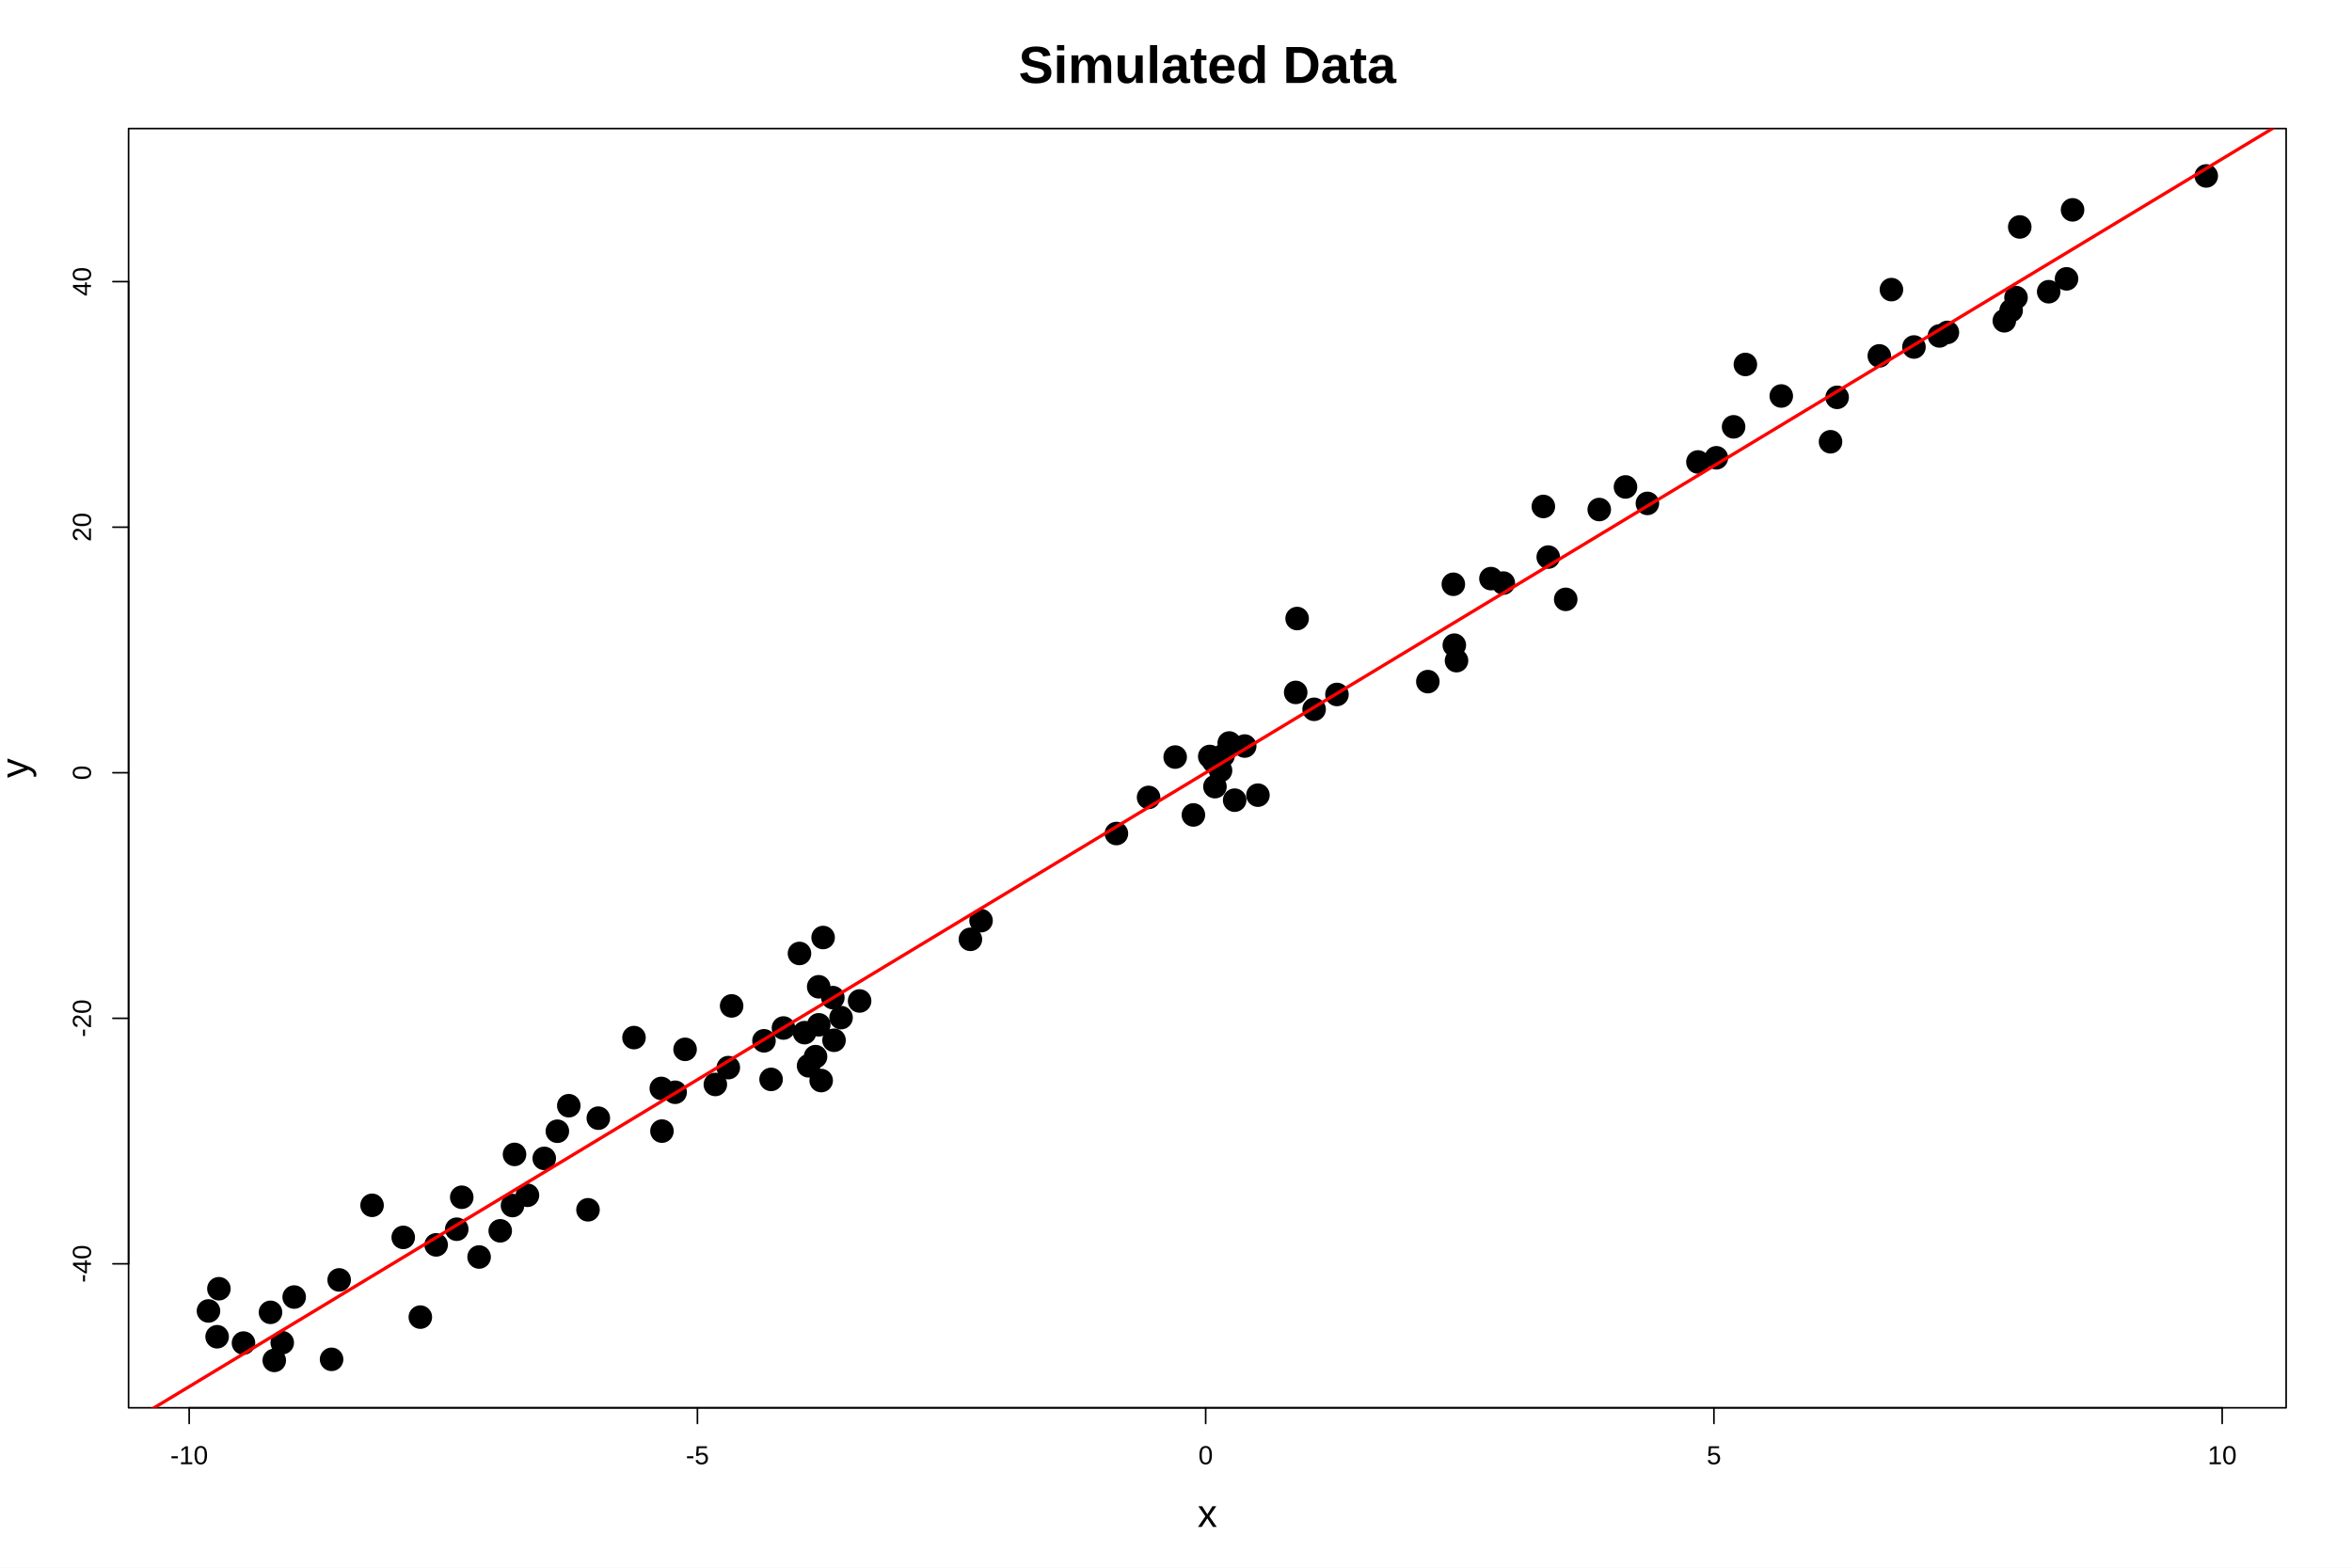
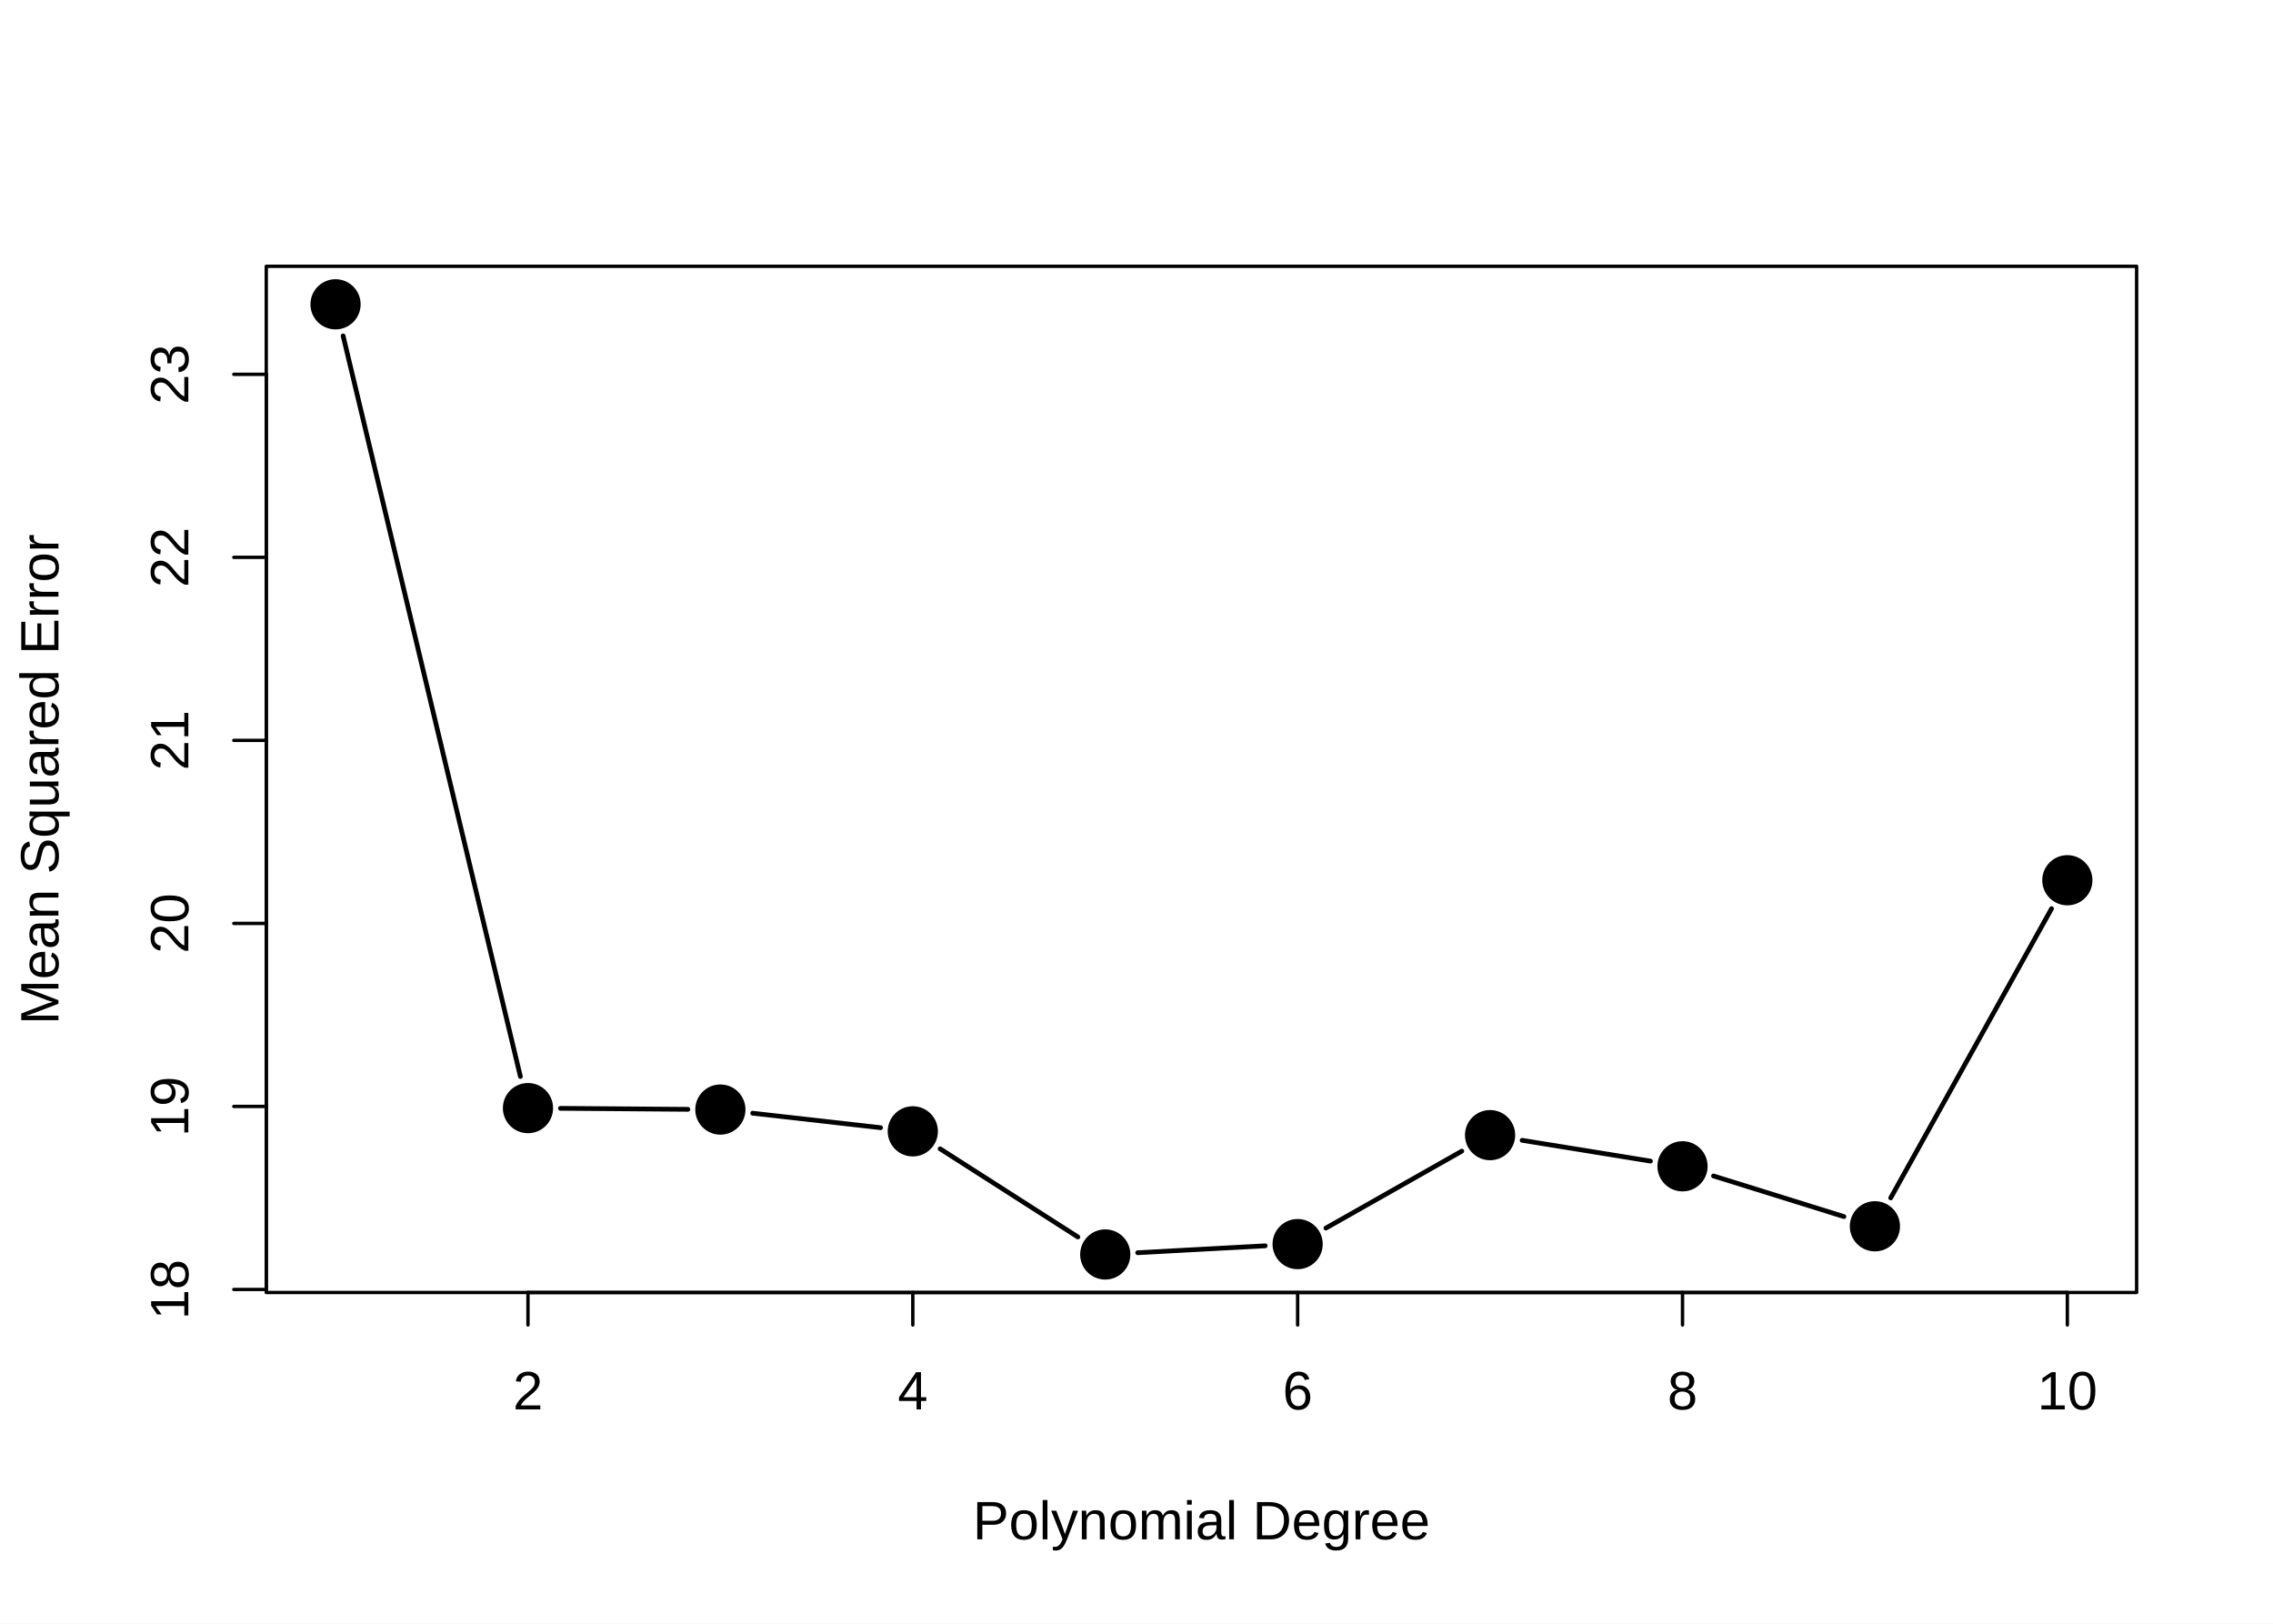
- <svg xmlns="http://www.w3.org/2000/svg" viewBox="0 0 1080.00 720.00">
+ <svg xmlns="http://www.w3.org/2000/svg" viewBox="0 0 504.00 360.00">
  <defs>
    <style type="text/css">
    line, polyline, path, rect, circle {
      fill: none;
      stroke: #000000;
      stroke-linecap: round;
      stroke-linejoin: round;
      stroke-miterlimit: 10.00;
    }
  </style>
  </defs>
  <rect width="100%" height="100%" style="stroke: none; fill: #FFFFFF;" />
  <defs>
-     <clipPath id="cpNTkuMDR8MTA0OS43Nnw2NDYuNTZ8NTkuMDQ=">
-       <rect x="59.04" y="59.04" width="990.72" height="587.52" />
+     <clipPath id="cpNTkuMDR8NDczLjc2fDI4Ni41Nnw1OS4wNA==">
+       <rect x="59.04" y="59.04" width="414.72" height="227.52" />
    </clipPath>
  </defs>
-   <circle cx="193.01" cy="604.92" r="3.78pt" style="stroke-width: 0.75; fill: #000000;" clip-path="url(#cpNTkuMDR8MTA0OS43Nnw2NDYuNTZ8NTkuMDQ=)" />
-   <circle cx="667.80" cy="296.31" r="3.78pt" style="stroke-width: 0.75; fill: #000000;" clip-path="url(#cpNTkuMDR8MTA0OS43Nnw2NDYuNTZ8NTkuMDQ=)" />
-   <circle cx="655.64" cy="313.05" r="3.78pt" style="stroke-width: 0.75; fill: #000000;" clip-path="url(#cpNTkuMDR8MTA0OS43Nnw2NDYuNTZ8NTkuMDQ=)" />
-   <circle cx="668.81" cy="303.42" r="3.78pt" style="stroke-width: 0.75; fill: #000000;" clip-path="url(#cpNTkuMDR8MTA0OS43Nnw2NDYuNTZ8NTkuMDQ=)" />
-   <circle cx="890.56" cy="154.28" r="3.78pt" style="stroke-width: 0.75; fill: #000000;" clip-path="url(#cpNTkuMDR8MTA0OS43Nnw2NDYuNTZ8NTkuMDQ=)" />
-   <circle cx="684.62" cy="265.74" r="3.78pt" style="stroke-width: 0.75; fill: #000000;" clip-path="url(#cpNTkuMDR8MTA0OS43Nnw2NDYuNTZ8NTkuMDQ=)" />
-   <circle cx="95.73" cy="602.09" r="3.78pt" style="stroke-width: 0.75; fill: #000000;" clip-path="url(#cpNTkuMDR8MTA0OS43Nnw2NDYuNTZ8NTkuMDQ=)" />
-   <circle cx="303.96" cy="519.49" r="3.78pt" style="stroke-width: 0.75; fill: #000000;" clip-path="url(#cpNTkuMDR8MTA0OS43Nnw2NDYuNTZ8NTkuMDQ=)" />
-   <circle cx="708.68" cy="232.61" r="3.78pt" style="stroke-width: 0.75; fill: #000000;" clip-path="url(#cpNTkuMDR8MTA0OS43Nnw2NDYuNTZ8NTkuMDQ=)" />
-   <circle cx="566.94" cy="367.50" r="3.78pt" style="stroke-width: 0.75; fill: #000000;" clip-path="url(#cpNTkuMDR8MTA0OS43Nnw2NDYuNTZ8NTkuMDQ=)" />
-   <circle cx="734.35" cy="234.02" r="3.78pt" style="stroke-width: 0.75; fill: #000000;" clip-path="url(#cpNTkuMDR8MTA0OS43Nnw2NDYuNTZ8NTkuMDQ=)" />
-   <circle cx="595.62" cy="284.08" r="3.78pt" style="stroke-width: 0.75; fill: #000000;" clip-path="url(#cpNTkuMDR8MTA0OS43Nnw2NDYuNTZ8NTkuMDQ=)" />
-   <circle cx="350.81" cy="478.02" r="3.78pt" style="stroke-width: 0.75; fill: #000000;" clip-path="url(#cpNTkuMDR8MTA0OS43Nnw2NDYuNTZ8NTkuMDQ=)" />
-   <circle cx="948.92" cy="128.07" r="3.78pt" style="stroke-width: 0.75; fill: #000000;" clip-path="url(#cpNTkuMDR8MTA0OS43Nnw2NDYuNTZ8NTkuMDQ=)" />
-   <circle cx="359.75" cy="472.14" r="3.78pt" style="stroke-width: 0.75; fill: #000000;" clip-path="url(#cpNTkuMDR8MTA0OS43Nnw2NDYuNTZ8NTkuMDQ=)" />
-   <circle cx="868.51" cy="133.01" r="3.78pt" style="stroke-width: 0.75; fill: #000000;" clip-path="url(#cpNTkuMDR8MTA0OS43Nnw2NDYuNTZ8NTkuMDQ=)" />
-   <circle cx="354.07" cy="495.74" r="3.78pt" style="stroke-width: 0.75; fill: #000000;" clip-path="url(#cpNTkuMDR8MTA0OS43Nnw2NDYuNTZ8NTkuMDQ=)" />
-   <circle cx="335.95" cy="461.99" r="3.78pt" style="stroke-width: 0.75; fill: #000000;" clip-path="url(#cpNTkuMDR8MTA0OS43Nnw2NDYuNTZ8NTkuMDQ=)" />
-   <circle cx="261.18" cy="507.83" r="3.78pt" style="stroke-width: 0.75; fill: #000000;" clip-path="url(#cpNTkuMDR8MTA0OS43Nnw2NDYuNTZ8NTkuMDQ=)" />
-   <circle cx="303.66" cy="499.88" r="3.78pt" style="stroke-width: 0.75; fill: #000000;" clip-path="url(#cpNTkuMDR8MTA0OS43Nnw2NDYuNTZ8NTkuMDQ=)" />
-   <circle cx="382.43" cy="458.18" r="3.78pt" style="stroke-width: 0.75; fill: #000000;" clip-path="url(#cpNTkuMDR8MTA0OS43Nnw2NDYuNTZ8NTkuMDQ=)" />
-   <circle cx="369.44" cy="474.27" r="3.78pt" style="stroke-width: 0.75; fill: #000000;" clip-path="url(#cpNTkuMDR8MTA0OS43Nnw2NDYuNTZ8NTkuMDQ=)" />
-   <circle cx="235.34" cy="553.68" r="3.78pt" style="stroke-width: 0.75; fill: #000000;" clip-path="url(#cpNTkuMDR8MTA0OS43Nnw2NDYuNTZ8NTkuMDQ=)" />
-   <circle cx="124.21" cy="602.72" r="3.78pt" style="stroke-width: 0.75; fill: #000000;" clip-path="url(#cpNTkuMDR8MTA0OS43Nnw2NDYuNTZ8NTkuMDQ=)" />
-   <circle cx="291.12" cy="476.54" r="3.78pt" style="stroke-width: 0.75; fill: #000000;" clip-path="url(#cpNTkuMDR8MTA0OS43Nnw2NDYuNTZ8NTkuMDQ=)" />
-   <circle cx="843.58" cy="182.49" r="3.78pt" style="stroke-width: 0.75; fill: #000000;" clip-path="url(#cpNTkuMDR8MTA0OS43Nnw2NDYuNTZ8NTkuMDQ=)" />
-   <circle cx="577.62" cy="365.20" r="3.78pt" style="stroke-width: 0.75; fill: #000000;" clip-path="url(#cpNTkuMDR8MTA0OS43Nnw2NDYuNTZ8NTkuMDQ=)" />
-   <circle cx="940.73" cy="133.98" r="3.78pt" style="stroke-width: 0.75; fill: #000000;" clip-path="url(#cpNTkuMDR8MTA0OS43Nnw2NDYuNTZ8NTkuMDQ=)" />
-   <circle cx="862.95" cy="163.45" r="3.78pt" style="stroke-width: 0.75; fill: #000000;" clip-path="url(#cpNTkuMDR8MTA0OS43Nnw2NDYuNTZ8NTkuMDQ=)" />
-   <circle cx="129.60" cy="616.67" r="3.78pt" style="stroke-width: 0.75; fill: #000000;" clip-path="url(#cpNTkuMDR8MTA0OS43Nnw2NDYuNTZ8NTkuMDQ=)" />
-   <circle cx="512.64" cy="382.82" r="3.78pt" style="stroke-width: 0.75; fill: #000000;" clip-path="url(#cpNTkuMDR8MTA0OS43Nnw2NDYuNTZ8NTkuMDQ=)" />
-   <circle cx="334.43" cy="490.33" r="3.78pt" style="stroke-width: 0.75; fill: #000000;" clip-path="url(#cpNTkuMDR8MTA0OS43Nnw2NDYuNTZ8NTkuMDQ=)" />
-   <circle cx="371.29" cy="489.50" r="3.78pt" style="stroke-width: 0.75; fill: #000000;" clip-path="url(#cpNTkuMDR8MTA0OS43Nnw2NDYuNTZ8NTkuMDQ=)" />
-   <circle cx="560.45" cy="353.87" r="3.78pt" style="stroke-width: 0.75; fill: #000000;" clip-path="url(#cpNTkuMDR8MTA0OS43Nnw2NDYuNTZ8NTkuMDQ=)" />
-   <circle cx="255.93" cy="519.55" r="3.78pt" style="stroke-width: 0.75; fill: #000000;" clip-path="url(#cpNTkuMDR8MTA0OS43Nnw2NDYuNTZ8NTkuMDQ=)" />
-   <circle cx="796.04" cy="196.03" r="3.78pt" style="stroke-width: 0.75; fill: #000000;" clip-path="url(#cpNTkuMDR8MTA0OS43Nnw2NDYuNTZ8NTkuMDQ=)" />
-   <circle cx="274.74" cy="513.54" r="3.78pt" style="stroke-width: 0.75; fill: #000000;" clip-path="url(#cpNTkuMDR8MTA0OS43Nnw2NDYuNTZ8NTkuMDQ=)" />
-   <circle cx="328.47" cy="498.07" r="3.78pt" style="stroke-width: 0.75; fill: #000000;" clip-path="url(#cpNTkuMDR8MTA0OS43Nnw2NDYuNTZ8NTkuMDQ=)" />
-   <circle cx="1013.07" cy="80.80" r="3.78pt" style="stroke-width: 0.75; fill: #000000;" clip-path="url(#cpNTkuMDR8MTA0OS43Nnw2NDYuNTZ8NTkuMDQ=)" />
-   <circle cx="840.55" cy="202.89" r="3.78pt" style="stroke-width: 0.75; fill: #000000;" clip-path="url(#cpNTkuMDR8MTA0OS43Nnw2NDYuNTZ8NTkuMDQ=)" />
-   <circle cx="603.42" cy="325.77" r="3.78pt" style="stroke-width: 0.75; fill: #000000;" clip-path="url(#cpNTkuMDR8MTA0OS43Nnw2NDYuNTZ8NTkuMDQ=)" />
-   <circle cx="690.31" cy="267.79" r="3.78pt" style="stroke-width: 0.75; fill: #000000;" clip-path="url(#cpNTkuMDR8MTA0OS43Nnw2NDYuNTZ8NTkuMDQ=)" />
-   <circle cx="377.96" cy="430.58" r="3.78pt" style="stroke-width: 0.75; fill: #000000;" clip-path="url(#cpNTkuMDR8MTA0OS43Nnw2NDYuNTZ8NTkuMDQ=)" />
-   <circle cx="667.35" cy="268.34" r="3.78pt" style="stroke-width: 0.75; fill: #000000;" clip-path="url(#cpNTkuMDR8MTA0OS43Nnw2NDYuNTZ8NTkuMDQ=)" />
-   <circle cx="394.72" cy="459.72" r="3.78pt" style="stroke-width: 0.75; fill: #000000;" clip-path="url(#cpNTkuMDR8MTA0OS43Nnw2NDYuNTZ8NTkuMDQ=)" />
-   <circle cx="555.50" cy="347.43" r="3.78pt" style="stroke-width: 0.75; fill: #000000;" clip-path="url(#cpNTkuMDR8MTA0OS43Nnw2NDYuNTZ8NTkuMDQ=)" />
-   <circle cx="718.95" cy="275.27" r="3.78pt" style="stroke-width: 0.75; fill: #000000;" clip-path="url(#cpNTkuMDR8MTA0OS43Nnw2NDYuNTZ8NTkuMDQ=)" />
-   <circle cx="539.62" cy="347.70" r="3.78pt" style="stroke-width: 0.75; fill: #000000;" clip-path="url(#cpNTkuMDR8MTA0OS43Nnw2NDYuNTZ8NTkuMDQ=)" />
-   <circle cx="314.58" cy="481.94" r="3.78pt" style="stroke-width: 0.75; fill: #000000;" clip-path="url(#cpNTkuMDR8MTA0OS43Nnw2NDYuNTZ8NTkuMDQ=)" />
-   <circle cx="801.45" cy="167.39" r="3.78pt" style="stroke-width: 0.75; fill: #000000;" clip-path="url(#cpNTkuMDR8MTA0OS43Nnw2NDYuNTZ8NTkuMDQ=)" />
-   <circle cx="155.74" cy="587.83" r="3.78pt" style="stroke-width: 0.75; fill: #000000;" clip-path="url(#cpNTkuMDR8MTA0OS43Nnw2NDYuNTZ8NTkuMDQ=)" />
-   <circle cx="375.97" cy="470.67" r="3.78pt" style="stroke-width: 0.75; fill: #000000;" clip-path="url(#cpNTkuMDR8MTA0OS43Nnw2NDYuNTZ8NTkuMDQ=)" />
-   <circle cx="756.46" cy="231.20" r="3.78pt" style="stroke-width: 0.75; fill: #000000;" clip-path="url(#cpNTkuMDR8MTA0OS43Nnw2NDYuNTZ8NTkuMDQ=)" />
-   <circle cx="557.88" cy="361.29" r="3.78pt" style="stroke-width: 0.75; fill: #000000;" clip-path="url(#cpNTkuMDR8MTA0OS43Nnw2NDYuNTZ8NTkuMDQ=)" />
-   <circle cx="229.70" cy="565.29" r="3.78pt" style="stroke-width: 0.75; fill: #000000;" clip-path="url(#cpNTkuMDR8MTA0OS43Nnw2NDYuNTZ8NTkuMDQ=)" />
-   <circle cx="557.30" cy="349.70" r="3.78pt" style="stroke-width: 0.75; fill: #000000;" clip-path="url(#cpNTkuMDR8MTA0OS43Nnw2NDYuNTZ8NTkuMDQ=)" />
-   <circle cx="547.99" cy="374.28" r="3.78pt" style="stroke-width: 0.75; fill: #000000;" clip-path="url(#cpNTkuMDR8MTA0OS43Nnw2NDYuNTZ8NTkuMDQ=)" />
-   <circle cx="788.13" cy="210.25" r="3.78pt" style="stroke-width: 0.75; fill: #000000;" clip-path="url(#cpNTkuMDR8MTA0OS43Nnw2NDYuNTZ8NTkuMDQ=)" />
-   <circle cx="249.91" cy="532.02" r="3.78pt" style="stroke-width: 0.75; fill: #000000;" clip-path="url(#cpNTkuMDR8MTA0OS43Nnw2NDYuNTZ8NTkuMDQ=)" />
-   <circle cx="878.86" cy="159.37" r="3.78pt" style="stroke-width: 0.75; fill: #000000;" clip-path="url(#cpNTkuMDR8MTA0OS43Nnw2NDYuNTZ8NTkuMDQ=)" />
-   <circle cx="894.21" cy="152.67" r="3.78pt" style="stroke-width: 0.75; fill: #000000;" clip-path="url(#cpNTkuMDR8MTA0OS43Nnw2NDYuNTZ8NTkuMDQ=)" />
-   <circle cx="125.94" cy="624.80" r="3.78pt" style="stroke-width: 0.75; fill: #000000;" clip-path="url(#cpNTkuMDR8MTA0OS43Nnw2NDYuNTZ8NTkuMDQ=)" />
-   <circle cx="382.97" cy="477.77" r="3.78pt" style="stroke-width: 0.75; fill: #000000;" clip-path="url(#cpNTkuMDR8MTA0OS43Nnw2NDYuNTZ8NTkuMDQ=)" />
-   <circle cx="99.70" cy="613.93" r="3.78pt" style="stroke-width: 0.75; fill: #000000;" clip-path="url(#cpNTkuMDR8MTA0OS43Nnw2NDYuNTZ8NTkuMDQ=)" />
-   <circle cx="310.01" cy="501.65" r="3.78pt" style="stroke-width: 0.75; fill: #000000;" clip-path="url(#cpNTkuMDR8MTA0OS43Nnw2NDYuNTZ8NTkuMDQ=)" />
-   <circle cx="746.40" cy="223.64" r="3.78pt" style="stroke-width: 0.75; fill: #000000;" clip-path="url(#cpNTkuMDR8MTA0OS43Nnw2NDYuNTZ8NTkuMDQ=)" />
-   <circle cx="374.48" cy="485.29" r="3.78pt" style="stroke-width: 0.75; fill: #000000;" clip-path="url(#cpNTkuMDR8MTA0OS43Nnw2NDYuNTZ8NTkuMDQ=)" />
-   <circle cx="561.61" cy="347.06" r="3.78pt" style="stroke-width: 0.75; fill: #000000;" clip-path="url(#cpNTkuMDR8MTA0OS43Nnw2NDYuNTZ8NTkuMDQ=)" />
-   <circle cx="135.08" cy="595.70" r="3.78pt" style="stroke-width: 0.75; fill: #000000;" clip-path="url(#cpNTkuMDR8MTA0OS43Nnw2NDYuNTZ8NTkuMDQ=)" />
-   <circle cx="613.91" cy="318.95" r="3.78pt" style="stroke-width: 0.75; fill: #000000;" clip-path="url(#cpNTkuMDR8MTA0OS43Nnw2NDYuNTZ8NTkuMDQ=)" />
-   <circle cx="200.27" cy="571.74" r="3.78pt" style="stroke-width: 0.75; fill: #000000;" clip-path="url(#cpNTkuMDR8MTA0OS43Nnw2NDYuNTZ8NTkuMDQ=)" />
-   <circle cx="920.35" cy="147.33" r="3.78pt" style="stroke-width: 0.75; fill: #000000;" clip-path="url(#cpNTkuMDR8MTA0OS43Nnw2NDYuNTZ8NTkuMDQ=)" />
-   <circle cx="100.52" cy="591.88" r="3.78pt" style="stroke-width: 0.75; fill: #000000;" clip-path="url(#cpNTkuMDR8MTA0OS43Nnw2NDYuNTZ8NTkuMDQ=)" />
-   <circle cx="817.93" cy="181.87" r="3.78pt" style="stroke-width: 0.75; fill: #000000;" clip-path="url(#cpNTkuMDR8MTA0OS43Nnw2NDYuNTZ8NTkuMDQ=)" />
-   <circle cx="170.85" cy="553.57" r="3.78pt" style="stroke-width: 0.75; fill: #000000;" clip-path="url(#cpNTkuMDR8MTA0OS43Nnw2NDYuNTZ8NTkuMDQ=)" />
-   <circle cx="571.55" cy="342.64" r="3.78pt" style="stroke-width: 0.75; fill: #000000;" clip-path="url(#cpNTkuMDR8MTA0OS43Nnw2NDYuNTZ8NTkuMDQ=)" />
-   <circle cx="445.59" cy="431.41" r="3.78pt" style="stroke-width: 0.75; fill: #000000;" clip-path="url(#cpNTkuMDR8MTA0OS43Nnw2NDYuNTZ8NTkuMDQ=)" />
-   <circle cx="152.26" cy="624.31" r="3.78pt" style="stroke-width: 0.75; fill: #000000;" clip-path="url(#cpNTkuMDR8MTA0OS43Nnw2NDYuNTZ8NTkuMDQ=)" />
-   <circle cx="386.20" cy="467.37" r="3.78pt" style="stroke-width: 0.75; fill: #000000;" clip-path="url(#cpNTkuMDR8MTA0OS43Nnw2NDYuNTZ8NTkuMDQ=)" />
-   <circle cx="710.93" cy="255.85" r="3.78pt" style="stroke-width: 0.75; fill: #000000;" clip-path="url(#cpNTkuMDR8MTA0OS43Nnw2NDYuNTZ8NTkuMDQ=)" />
-   <circle cx="951.69" cy="96.38" r="3.78pt" style="stroke-width: 0.75; fill: #000000;" clip-path="url(#cpNTkuMDR8MTA0OS43Nnw2NDYuNTZ8NTkuMDQ=)" />
-   <circle cx="527.41" cy="366.23" r="3.78pt" style="stroke-width: 0.75; fill: #000000;" clip-path="url(#cpNTkuMDR8MTA0OS43Nnw2NDYuNTZ8NTkuMDQ=)" />
-   <circle cx="220.00" cy="577.31" r="3.78pt" style="stroke-width: 0.75; fill: #000000;" clip-path="url(#cpNTkuMDR8MTA0OS43Nnw2NDYuNTZ8NTkuMDQ=)" />
-   <circle cx="594.96" cy="318.01" r="3.78pt" style="stroke-width: 0.75; fill: #000000;" clip-path="url(#cpNTkuMDR8MTA0OS43Nnw2NDYuNTZ8NTkuMDQ=)" />
-   <circle cx="270.00" cy="555.63" r="3.78pt" style="stroke-width: 0.75; fill: #000000;" clip-path="url(#cpNTkuMDR8MTA0OS43Nnw2NDYuNTZ8NTkuMDQ=)" />
-   <circle cx="925.72" cy="136.67" r="3.78pt" style="stroke-width: 0.75; fill: #000000;" clip-path="url(#cpNTkuMDR8MTA0OS43Nnw2NDYuNTZ8NTkuMDQ=)" />
-   <circle cx="450.48" cy="422.84" r="3.78pt" style="stroke-width: 0.75; fill: #000000;" clip-path="url(#cpNTkuMDR8MTA0OS43Nnw2NDYuNTZ8NTkuMDQ=)" />
-   <circle cx="377.07" cy="496.28" r="3.78pt" style="stroke-width: 0.75; fill: #000000;" clip-path="url(#cpNTkuMDR8MTA0OS43Nnw2NDYuNTZ8NTkuMDQ=)" />
-   <circle cx="236.26" cy="530.19" r="3.78pt" style="stroke-width: 0.75; fill: #000000;" clip-path="url(#cpNTkuMDR8MTA0OS43Nnw2NDYuNTZ8NTkuMDQ=)" />
-   <circle cx="923.48" cy="142.60" r="3.78pt" style="stroke-width: 0.75; fill: #000000;" clip-path="url(#cpNTkuMDR8MTA0OS43Nnw2NDYuNTZ8NTkuMDQ=)" />
-   <circle cx="242.20" cy="548.96" r="3.78pt" style="stroke-width: 0.75; fill: #000000;" clip-path="url(#cpNTkuMDR8MTA0OS43Nnw2NDYuNTZ8NTkuMDQ=)" />
-   <circle cx="927.44" cy="104.23" r="3.78pt" style="stroke-width: 0.75; fill: #000000;" clip-path="url(#cpNTkuMDR8MTA0OS43Nnw2NDYuNTZ8NTkuMDQ=)" />
-   <circle cx="212.03" cy="549.87" r="3.78pt" style="stroke-width: 0.75; fill: #000000;" clip-path="url(#cpNTkuMDR8MTA0OS43Nnw2NDYuNTZ8NTkuMDQ=)" />
-   <circle cx="209.73" cy="564.55" r="3.78pt" style="stroke-width: 0.75; fill: #000000;" clip-path="url(#cpNTkuMDR8MTA0OS43Nnw2NDYuNTZ8NTkuMDQ=)" />
-   <circle cx="185.16" cy="568.30" r="3.78pt" style="stroke-width: 0.75; fill: #000000;" clip-path="url(#cpNTkuMDR8MTA0OS43Nnw2NDYuNTZ8NTkuMDQ=)" />
-   <circle cx="564.45" cy="341.24" r="3.78pt" style="stroke-width: 0.75; fill: #000000;" clip-path="url(#cpNTkuMDR8MTA0OS43Nnw2NDYuNTZ8NTkuMDQ=)" />
-   <circle cx="367.11" cy="437.90" r="3.78pt" style="stroke-width: 0.75; fill: #000000;" clip-path="url(#cpNTkuMDR8MTA0OS43Nnw2NDYuNTZ8NTkuMDQ=)" />
-   <circle cx="111.81" cy="616.84" r="3.78pt" style="stroke-width: 0.75; fill: #000000;" clip-path="url(#cpNTkuMDR8MTA0OS43Nnw2NDYuNTZ8NTkuMDQ=)" />
-   <circle cx="375.93" cy="453.20" r="3.78pt" style="stroke-width: 0.75; fill: #000000;" clip-path="url(#cpNTkuMDR8MTA0OS43Nnw2NDYuNTZ8NTkuMDQ=)" />
-   <circle cx="779.66" cy="212.17" r="3.78pt" style="stroke-width: 0.75; fill: #000000;" clip-path="url(#cpNTkuMDR8MTA0OS43Nnw2NDYuNTZ8NTkuMDQ=)" />
+   <line x1="76.08" y1="74.47" x2="115.39" y2="238.67" style="stroke-width: 1.05;" clip-path="url(#cpNTkuMDR8NDczLjc2fDI4Ni41Nnw1OS4wNA==)" />
+   <line x1="124.27" y1="245.73" x2="152.53" y2="245.95" style="stroke-width: 1.05;" clip-path="url(#cpNTkuMDR8NDczLjc2fDI4Ni41Nnw1OS4wNA==)" />
+   <line x1="166.89" y1="246.81" x2="195.25" y2="250.02" style="stroke-width: 1.05;" clip-path="url(#cpNTkuMDR8NDczLjc2fDI4Ni41Nnw1OS4wNA==)" />
+   <line x1="208.46" y1="254.71" x2="239.00" y2="274.25" style="stroke-width: 1.05;" clip-path="url(#cpNTkuMDR8NDczLjc2fDI4Ni41Nnw1OS4wNA==)" />
+   <line x1="252.26" y1="277.74" x2="280.54" y2="276.21" style="stroke-width: 1.05;" clip-path="url(#cpNTkuMDR8NDczLjc2fDI4Ni41Nnw1OS4wNA==)" />
+   <line x1="294.00" y1="272.28" x2="324.13" y2="255.22" style="stroke-width: 1.05;" clip-path="url(#cpNTkuMDR8NDczLjc2fDI4Ni41Nnw1OS4wNA==)" />
+   <line x1="337.51" y1="252.82" x2="365.96" y2="257.43" style="stroke-width: 1.05;" clip-path="url(#cpNTkuMDR8NDczLjc2fDI4Ni41Nnw1OS4wNA==)" />
+   <line x1="379.94" y1="260.72" x2="408.86" y2="269.73" style="stroke-width: 1.05;" clip-path="url(#cpNTkuMDR8NDczLjc2fDI4Ni41Nnw1OS4wNA==)" />
+   <line x1="419.23" y1="265.59" x2="454.90" y2="201.45" style="stroke-width: 1.05;" clip-path="url(#cpNTkuMDR8NDczLjc2fDI4Ni41Nnw1OS4wNA==)" />
+   <circle cx="74.40" cy="67.47" r="3.78pt" style="stroke-width: 1.05; fill: #000000;" clip-path="url(#cpNTkuMDR8NDczLjc2fDI4Ni41Nnw1OS4wNA==)" />
+   <circle cx="117.07" cy="245.68" r="3.78pt" style="stroke-width: 1.05; fill: #000000;" clip-path="url(#cpNTkuMDR8NDczLjc2fDI4Ni41Nnw1OS4wNA==)" />
+   <circle cx="159.73" cy="246.00" r="3.78pt" style="stroke-width: 1.05; fill: #000000;" clip-path="url(#cpNTkuMDR8NDczLjc2fDI4Ni41Nnw1OS4wNA==)" />
+   <circle cx="202.40" cy="250.83" r="3.78pt" style="stroke-width: 1.05; fill: #000000;" clip-path="url(#cpNTkuMDR8NDczLjc2fDI4Ni41Nnw1OS4wNA==)" />
+   <circle cx="245.07" cy="278.13" r="3.78pt" style="stroke-width: 1.05; fill: #000000;" clip-path="url(#cpNTkuMDR8NDczLjc2fDI4Ni41Nnw1OS4wNA==)" />
+   <circle cx="287.73" cy="275.83" r="3.78pt" style="stroke-width: 1.05; fill: #000000;" clip-path="url(#cpNTkuMDR8NDczLjc2fDI4Ni41Nnw1OS4wNA==)" />
+   <circle cx="330.40" cy="251.67" r="3.78pt" style="stroke-width: 1.05; fill: #000000;" clip-path="url(#cpNTkuMDR8NDczLjc2fDI4Ni41Nnw1OS4wNA==)" />
+   <circle cx="373.07" cy="258.58" r="3.78pt" style="stroke-width: 1.05; fill: #000000;" clip-path="url(#cpNTkuMDR8NDczLjc2fDI4Ni41Nnw1OS4wNA==)" />
+   <circle cx="415.73" cy="271.88" r="3.78pt" style="stroke-width: 1.05; fill: #000000;" clip-path="url(#cpNTkuMDR8NDczLjc2fDI4Ni41Nnw1OS4wNA==)" />
+   <circle cx="458.40" cy="195.16" r="3.78pt" style="stroke-width: 1.05; fill: #000000;" clip-path="url(#cpNTkuMDR8NDczLjc2fDI4Ni41Nnw1OS4wNA==)" />
  <defs>
-     <clipPath id="cpMHwxMDgwfDcyMHww">
-       <rect x="0.00" y="0.00" width="1080.00" height="720.00" />
+     <clipPath id="cpMHw1MDR8MzYwfDA=">
+       <rect x="0.00" y="0.00" width="504.00" height="360.00" />
    </clipPath>
  </defs>
-   <line x1="86.87" y1="646.56" x2="1020.39" y2="646.56" style="stroke-width: 0.75;" clip-path="url(#cpMHwxMDgwfDcyMHww)" />
-   <line x1="86.87" y1="646.56" x2="86.87" y2="653.76" style="stroke-width: 0.75;" clip-path="url(#cpMHwxMDgwfDcyMHww)" />
-   <line x1="320.25" y1="646.56" x2="320.25" y2="653.76" style="stroke-width: 0.75;" clip-path="url(#cpMHwxMDgwfDcyMHww)" />
-   <line x1="553.63" y1="646.56" x2="553.63" y2="653.76" style="stroke-width: 0.75;" clip-path="url(#cpMHwxMDgwfDcyMHww)" />
-   <line x1="787.01" y1="646.56" x2="787.01" y2="653.76" style="stroke-width: 0.75;" clip-path="url(#cpMHwxMDgwfDcyMHww)" />
-   <line x1="1020.39" y1="646.56" x2="1020.39" y2="653.76" style="stroke-width: 0.75;" clip-path="url(#cpMHwxMDgwfDcyMHww)" />
-   <g clip-path="url(#cpMHwxMDgwfDcyMHww)">
-     <text x="78.20" y="672.48" style="font-size: 12.00px; font-family: Arial;" textLength="17.34px" lengthAdjust="spacingAndGlyphs">-10</text>
+   <line x1="117.07" y1="286.56" x2="458.40" y2="286.56" style="stroke-width: 0.75;" clip-path="url(#cpMHw1MDR8MzYwfDA=)" />
+   <line x1="117.07" y1="286.56" x2="117.07" y2="293.76" style="stroke-width: 0.75;" clip-path="url(#cpMHw1MDR8MzYwfDA=)" />
+   <line x1="202.40" y1="286.56" x2="202.40" y2="293.76" style="stroke-width: 0.75;" clip-path="url(#cpMHw1MDR8MzYwfDA=)" />
+   <line x1="287.73" y1="286.56" x2="287.73" y2="293.76" style="stroke-width: 0.75;" clip-path="url(#cpMHw1MDR8MzYwfDA=)" />
+   <line x1="373.07" y1="286.56" x2="373.07" y2="293.76" style="stroke-width: 0.75;" clip-path="url(#cpMHw1MDR8MzYwfDA=)" />
+   <line x1="458.40" y1="286.56" x2="458.40" y2="293.76" style="stroke-width: 0.75;" clip-path="url(#cpMHw1MDR8MzYwfDA=)" />
+   <g clip-path="url(#cpMHw1MDR8MzYwfDA=)">
+     <text x="113.73" y="312.48" style="font-size: 12.00px; font-family: Arial;" textLength="6.67px" lengthAdjust="spacingAndGlyphs">2</text>
  </g>
-   <g clip-path="url(#cpMHwxMDgwfDcyMHww)">
-     <text x="314.92" y="672.48" style="font-size: 12.00px; font-family: Arial;" textLength="10.67px" lengthAdjust="spacingAndGlyphs">-5</text>
+   <g clip-path="url(#cpMHw1MDR8MzYwfDA=)">
+     <text x="199.06" y="312.48" style="font-size: 12.00px; font-family: Arial;" textLength="6.67px" lengthAdjust="spacingAndGlyphs">4</text>
  </g>
-   <g clip-path="url(#cpMHwxMDgwfDcyMHww)">
-     <text x="550.29" y="672.48" style="font-size: 12.00px; font-family: Arial;" textLength="6.67px" lengthAdjust="spacingAndGlyphs">0</text>
+   <g clip-path="url(#cpMHw1MDR8MzYwfDA=)">
+     <text x="284.40" y="312.48" style="font-size: 12.00px; font-family: Arial;" textLength="6.67px" lengthAdjust="spacingAndGlyphs">6</text>
  </g>
-   <g clip-path="url(#cpMHwxMDgwfDcyMHww)">
-     <text x="783.68" y="672.48" style="font-size: 12.00px; font-family: Arial;" textLength="6.67px" lengthAdjust="spacingAndGlyphs">5</text>
+   <g clip-path="url(#cpMHw1MDR8MzYwfDA=)">
+     <text x="369.73" y="312.48" style="font-size: 12.00px; font-family: Arial;" textLength="6.67px" lengthAdjust="spacingAndGlyphs">8</text>
  </g>
-   <g clip-path="url(#cpMHwxMDgwfDcyMHww)">
-     <text x="1013.72" y="672.48" style="font-size: 12.00px; font-family: Arial;" textLength="13.35px" lengthAdjust="spacingAndGlyphs">10</text>
+   <g clip-path="url(#cpMHw1MDR8MzYwfDA=)">
+     <text x="451.73" y="312.48" style="font-size: 12.00px; font-family: Arial;" textLength="13.35px" lengthAdjust="spacingAndGlyphs">10</text>
  </g>
-   <line x1="59.04" y1="580.44" x2="59.04" y2="129.34" style="stroke-width: 0.75;" clip-path="url(#cpMHwxMDgwfDcyMHww)" />
-   <line x1="59.04" y1="580.44" x2="51.84" y2="580.44" style="stroke-width: 0.75;" clip-path="url(#cpMHwxMDgwfDcyMHww)" />
-   <line x1="59.04" y1="467.67" x2="51.84" y2="467.67" style="stroke-width: 0.75;" clip-path="url(#cpMHwxMDgwfDcyMHww)" />
-   <line x1="59.04" y1="354.89" x2="51.84" y2="354.89" style="stroke-width: 0.75;" clip-path="url(#cpMHwxMDgwfDcyMHww)" />
-   <line x1="59.04" y1="242.12" x2="51.84" y2="242.12" style="stroke-width: 0.75;" clip-path="url(#cpMHwxMDgwfDcyMHww)" />
-   <line x1="59.04" y1="129.34" x2="51.84" y2="129.34" style="stroke-width: 0.75;" clip-path="url(#cpMHwxMDgwfDcyMHww)" />
-   <g clip-path="url(#cpMHwxMDgwfDcyMHww)">
-     <text transform="translate(41.76,589.11) rotate(-90)" style="font-size: 12.00px; font-family: Arial;" textLength="17.34px" lengthAdjust="spacingAndGlyphs">-40</text>
+   <line x1="59.04" y1="285.89" x2="59.04" y2="82.99" style="stroke-width: 0.75;" clip-path="url(#cpMHw1MDR8MzYwfDA=)" />
+   <line x1="59.04" y1="285.89" x2="51.84" y2="285.89" style="stroke-width: 0.75;" clip-path="url(#cpMHw1MDR8MzYwfDA=)" />
+   <line x1="59.04" y1="245.31" x2="51.84" y2="245.31" style="stroke-width: 0.75;" clip-path="url(#cpMHw1MDR8MzYwfDA=)" />
+   <line x1="59.04" y1="204.73" x2="51.84" y2="204.73" style="stroke-width: 0.75;" clip-path="url(#cpMHw1MDR8MzYwfDA=)" />
+   <line x1="59.04" y1="164.15" x2="51.84" y2="164.15" style="stroke-width: 0.75;" clip-path="url(#cpMHw1MDR8MzYwfDA=)" />
+   <line x1="59.04" y1="123.57" x2="51.84" y2="123.57" style="stroke-width: 0.75;" clip-path="url(#cpMHw1MDR8MzYwfDA=)" />
+   <line x1="59.04" y1="82.99" x2="51.84" y2="82.99" style="stroke-width: 0.75;" clip-path="url(#cpMHw1MDR8MzYwfDA=)" />
+   <g clip-path="url(#cpMHw1MDR8MzYwfDA=)">
+     <text transform="translate(41.76,292.57) rotate(-90)" style="font-size: 12.00px; font-family: Arial;" textLength="13.35px" lengthAdjust="spacingAndGlyphs">18</text>
  </g>
-   <g clip-path="url(#cpMHwxMDgwfDcyMHww)">
-     <text transform="translate(41.76,476.34) rotate(-90)" style="font-size: 12.00px; font-family: Arial;" textLength="17.34px" lengthAdjust="spacingAndGlyphs">-20</text>
+   <g clip-path="url(#cpMHw1MDR8MzYwfDA=)">
+     <text transform="translate(41.76,251.99) rotate(-90)" style="font-size: 12.00px; font-family: Arial;" textLength="13.35px" lengthAdjust="spacingAndGlyphs">19</text>
  </g>
-   <g clip-path="url(#cpMHwxMDgwfDcyMHww)">
-     <text transform="translate(41.76,358.23) rotate(-90)" style="font-size: 12.00px; font-family: Arial;" textLength="6.67px" lengthAdjust="spacingAndGlyphs">0</text>
+   <g clip-path="url(#cpMHw1MDR8MzYwfDA=)">
+     <text transform="translate(41.76,211.40) rotate(-90)" style="font-size: 12.00px; font-family: Arial;" textLength="13.35px" lengthAdjust="spacingAndGlyphs">20</text>
  </g>
-   <g clip-path="url(#cpMHwxMDgwfDcyMHww)">
-     <text transform="translate(41.76,248.79) rotate(-90)" style="font-size: 12.00px; font-family: Arial;" textLength="13.35px" lengthAdjust="spacingAndGlyphs">20</text>
+   <g clip-path="url(#cpMHw1MDR8MzYwfDA=)">
+     <text transform="translate(41.76,170.82) rotate(-90)" style="font-size: 12.00px; font-family: Arial;" textLength="13.35px" lengthAdjust="spacingAndGlyphs">21</text>
  </g>
-   <g clip-path="url(#cpMHwxMDgwfDcyMHww)">
-     <text transform="translate(41.76,136.02) rotate(-90)" style="font-size: 12.00px; font-family: Arial;" textLength="13.35px" lengthAdjust="spacingAndGlyphs">40</text>
+   <g clip-path="url(#cpMHw1MDR8MzYwfDA=)">
+     <text transform="translate(41.76,130.24) rotate(-90)" style="font-size: 12.00px; font-family: Arial;" textLength="13.35px" lengthAdjust="spacingAndGlyphs">22</text>
  </g>
-   <polyline points="59.04,646.56 1049.76,646.56 1049.76,59.04 59.04,59.04 59.04,646.56 " style="stroke-width: 0.75;" clip-path="url(#cpMHwxMDgwfDcyMHww)" />
-   <g clip-path="url(#cpMHwxMDgwfDcyMHww)">
-     <text x="467.71" y="38.11" style="font-size: 24.00px; font-weight: bold; font-family: Arial;" textLength="173.38px" lengthAdjust="spacingAndGlyphs">Simulated Data</text>
+   <g clip-path="url(#cpMHw1MDR8MzYwfDA=)">
+     <text transform="translate(41.76,89.66) rotate(-90)" style="font-size: 12.00px; font-family: Arial;" textLength="13.35px" lengthAdjust="spacingAndGlyphs">23</text>
  </g>
-   <g clip-path="url(#cpMHwxMDgwfDcyMHww)">
-     <text x="549.90" y="701.28" style="font-size: 18.00px; font-family: Arial;" textLength="9.00px" lengthAdjust="spacingAndGlyphs">x</text>
+   <polyline points="59.04,286.56 473.76,286.56 473.76,59.04 59.04,59.04 59.04,286.56 " style="stroke-width: 0.75;" clip-path="url(#cpMHw1MDR8MzYwfDA=)" />
+   <g clip-path="url(#cpMHw1MDR8MzYwfDA=)">
+     <text x="215.71" y="341.28" style="font-size: 12.00px; font-family: Arial;" textLength="101.38px" lengthAdjust="spacingAndGlyphs">Polynomial Degree</text>
  </g>
-   <g clip-path="url(#cpMHwxMDgwfDcyMHww)">
-     <text transform="translate(12.96,357.30) rotate(-90)" style="font-size: 18.00px; font-family: Arial;" textLength="9.00px" lengthAdjust="spacingAndGlyphs">y</text>
+   <g clip-path="url(#cpMHw1MDR8MzYwfDA=)">
+     <text transform="translate(12.96,227.16) rotate(-90)" style="font-size: 12.00px; font-family: Arial;" textLength="108.72px" lengthAdjust="spacingAndGlyphs">Mean Squared Error</text>
  </g>
-   <defs>
-     <clipPath id="cpNTkuMDR8MTA0OS43Nnw2NDYuNTZ8NTkuMDQ=">
-       <rect x="59.04" y="59.04" width="990.72" height="587.52" />
-     </clipPath>
-   </defs>
-   <line x1="59.04" y1="653.64" x2="1049.76" y2="55.22" style="stroke-width: 1.50; stroke: #FF0000;" clip-path="url(#cpNTkuMDR8MTA0OS43Nnw2NDYuNTZ8NTkuMDQ=)" />
</svg>
